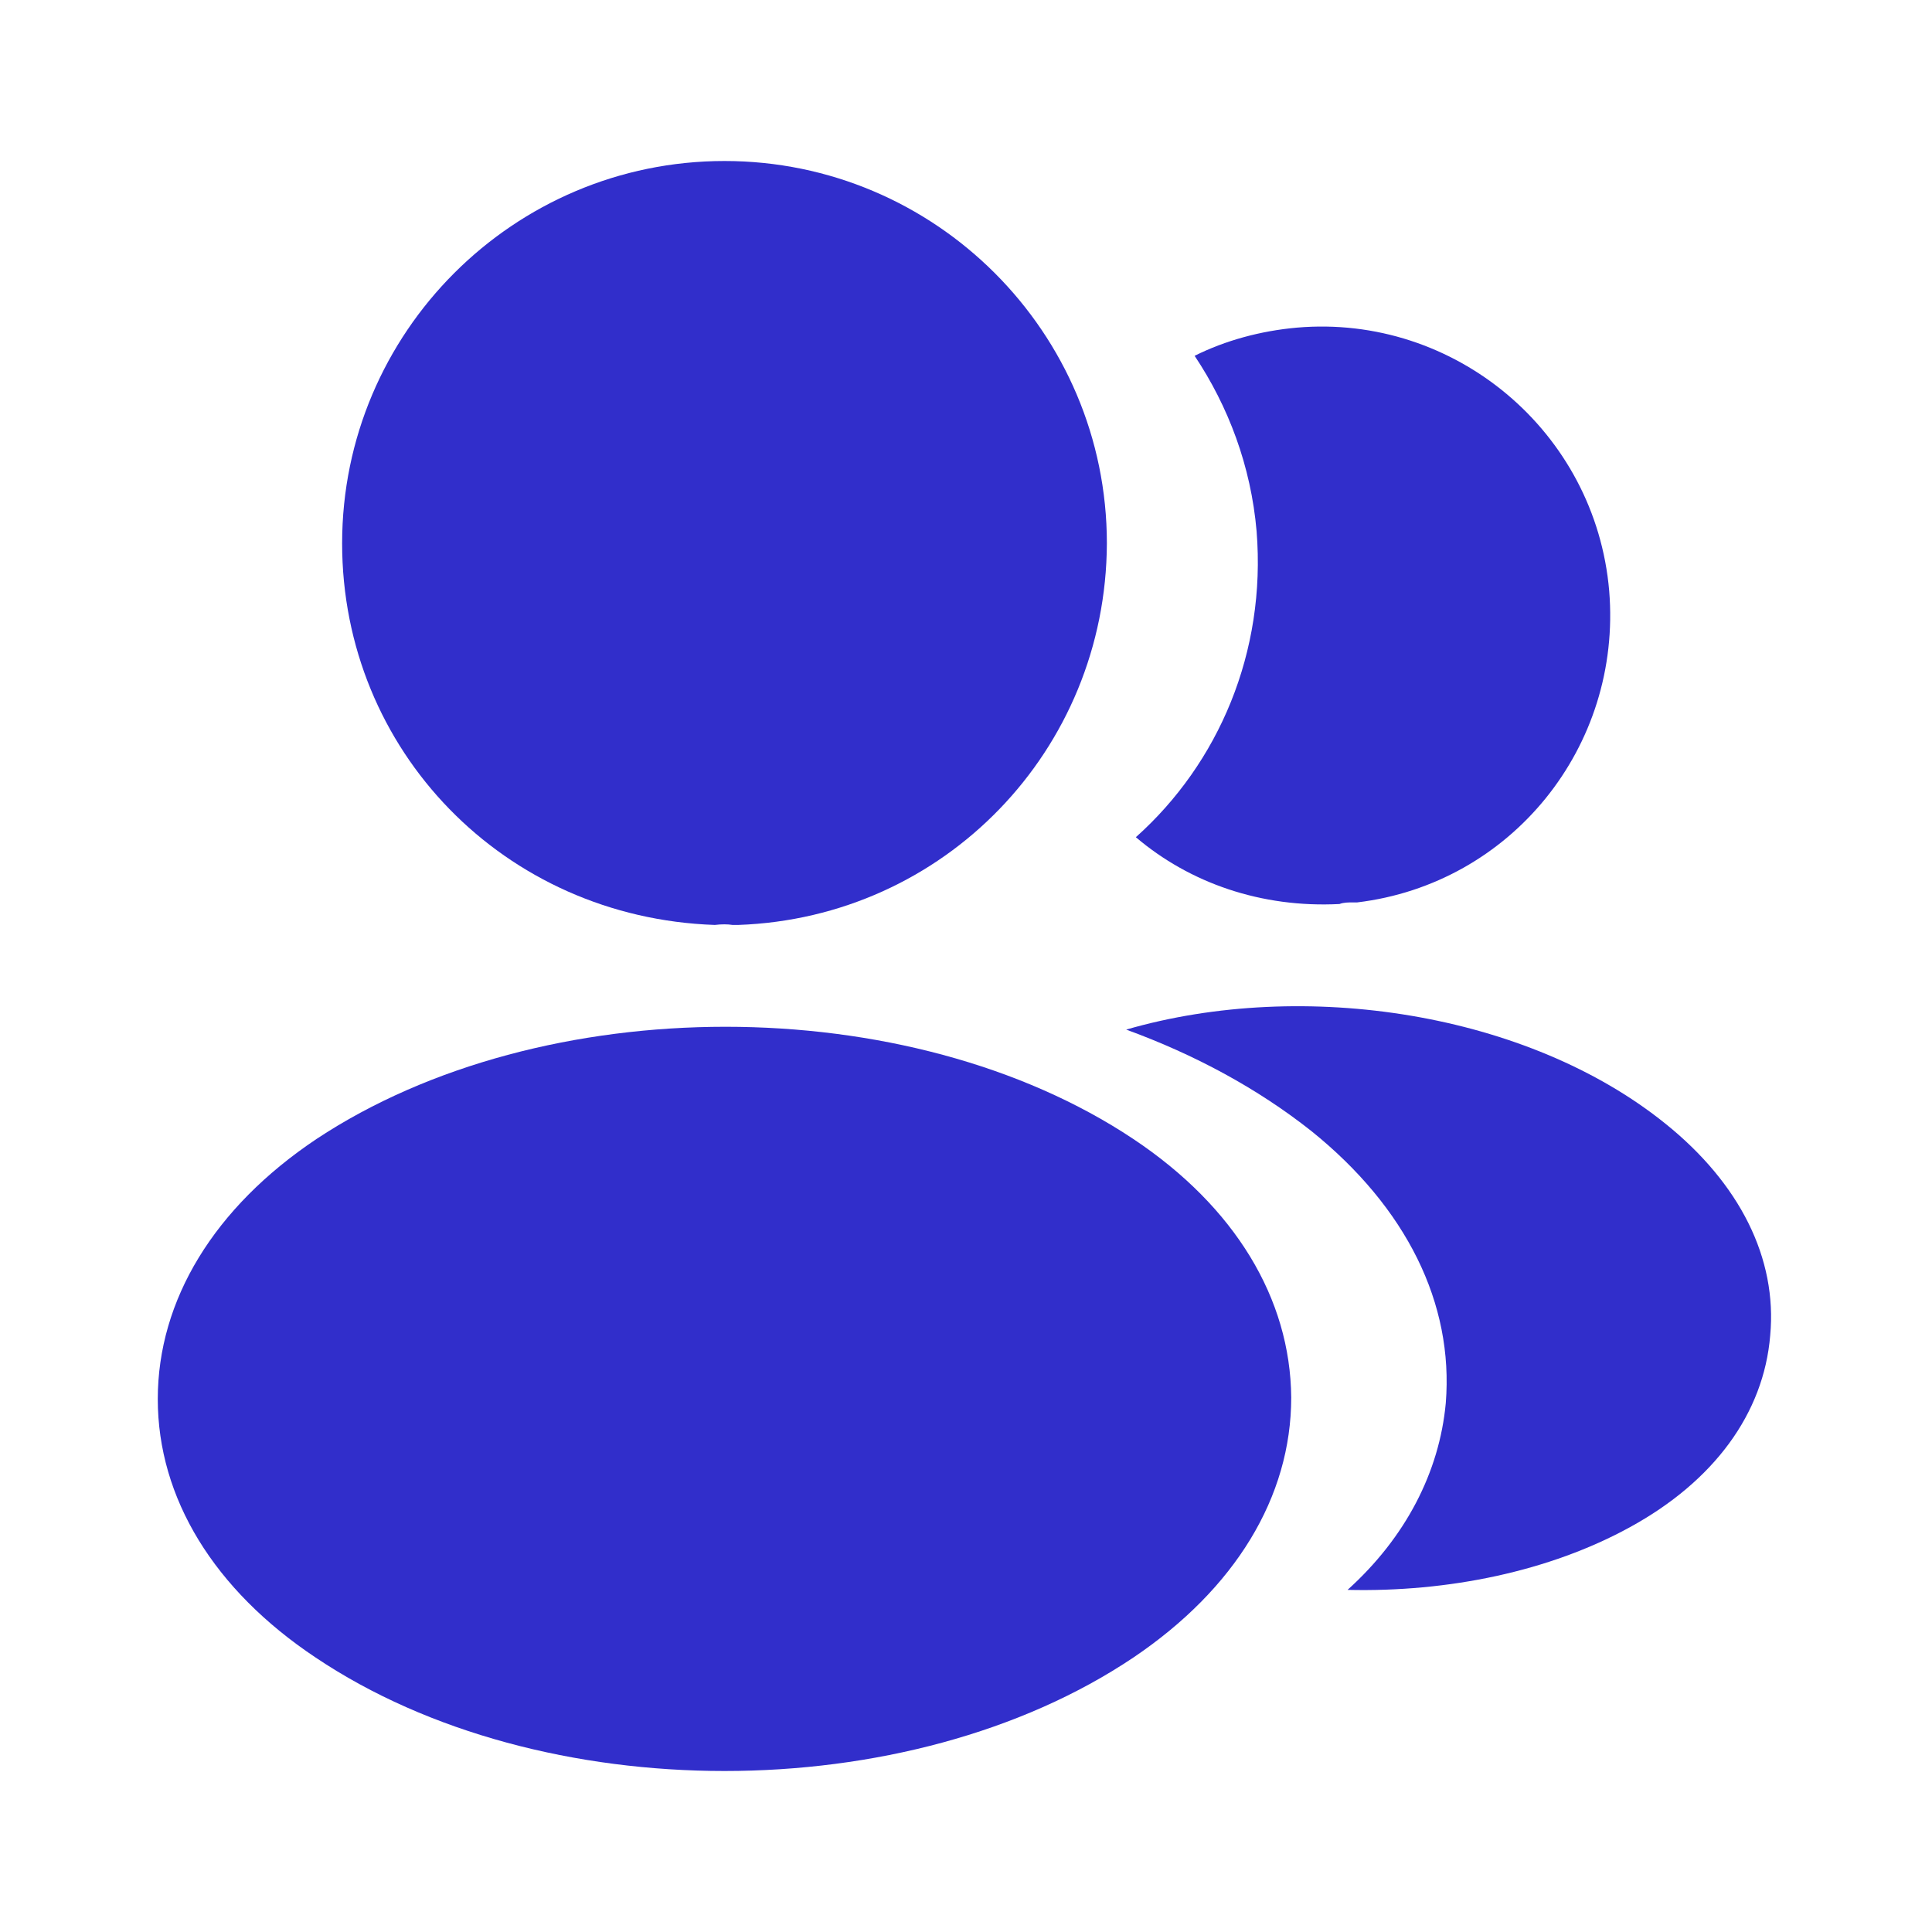
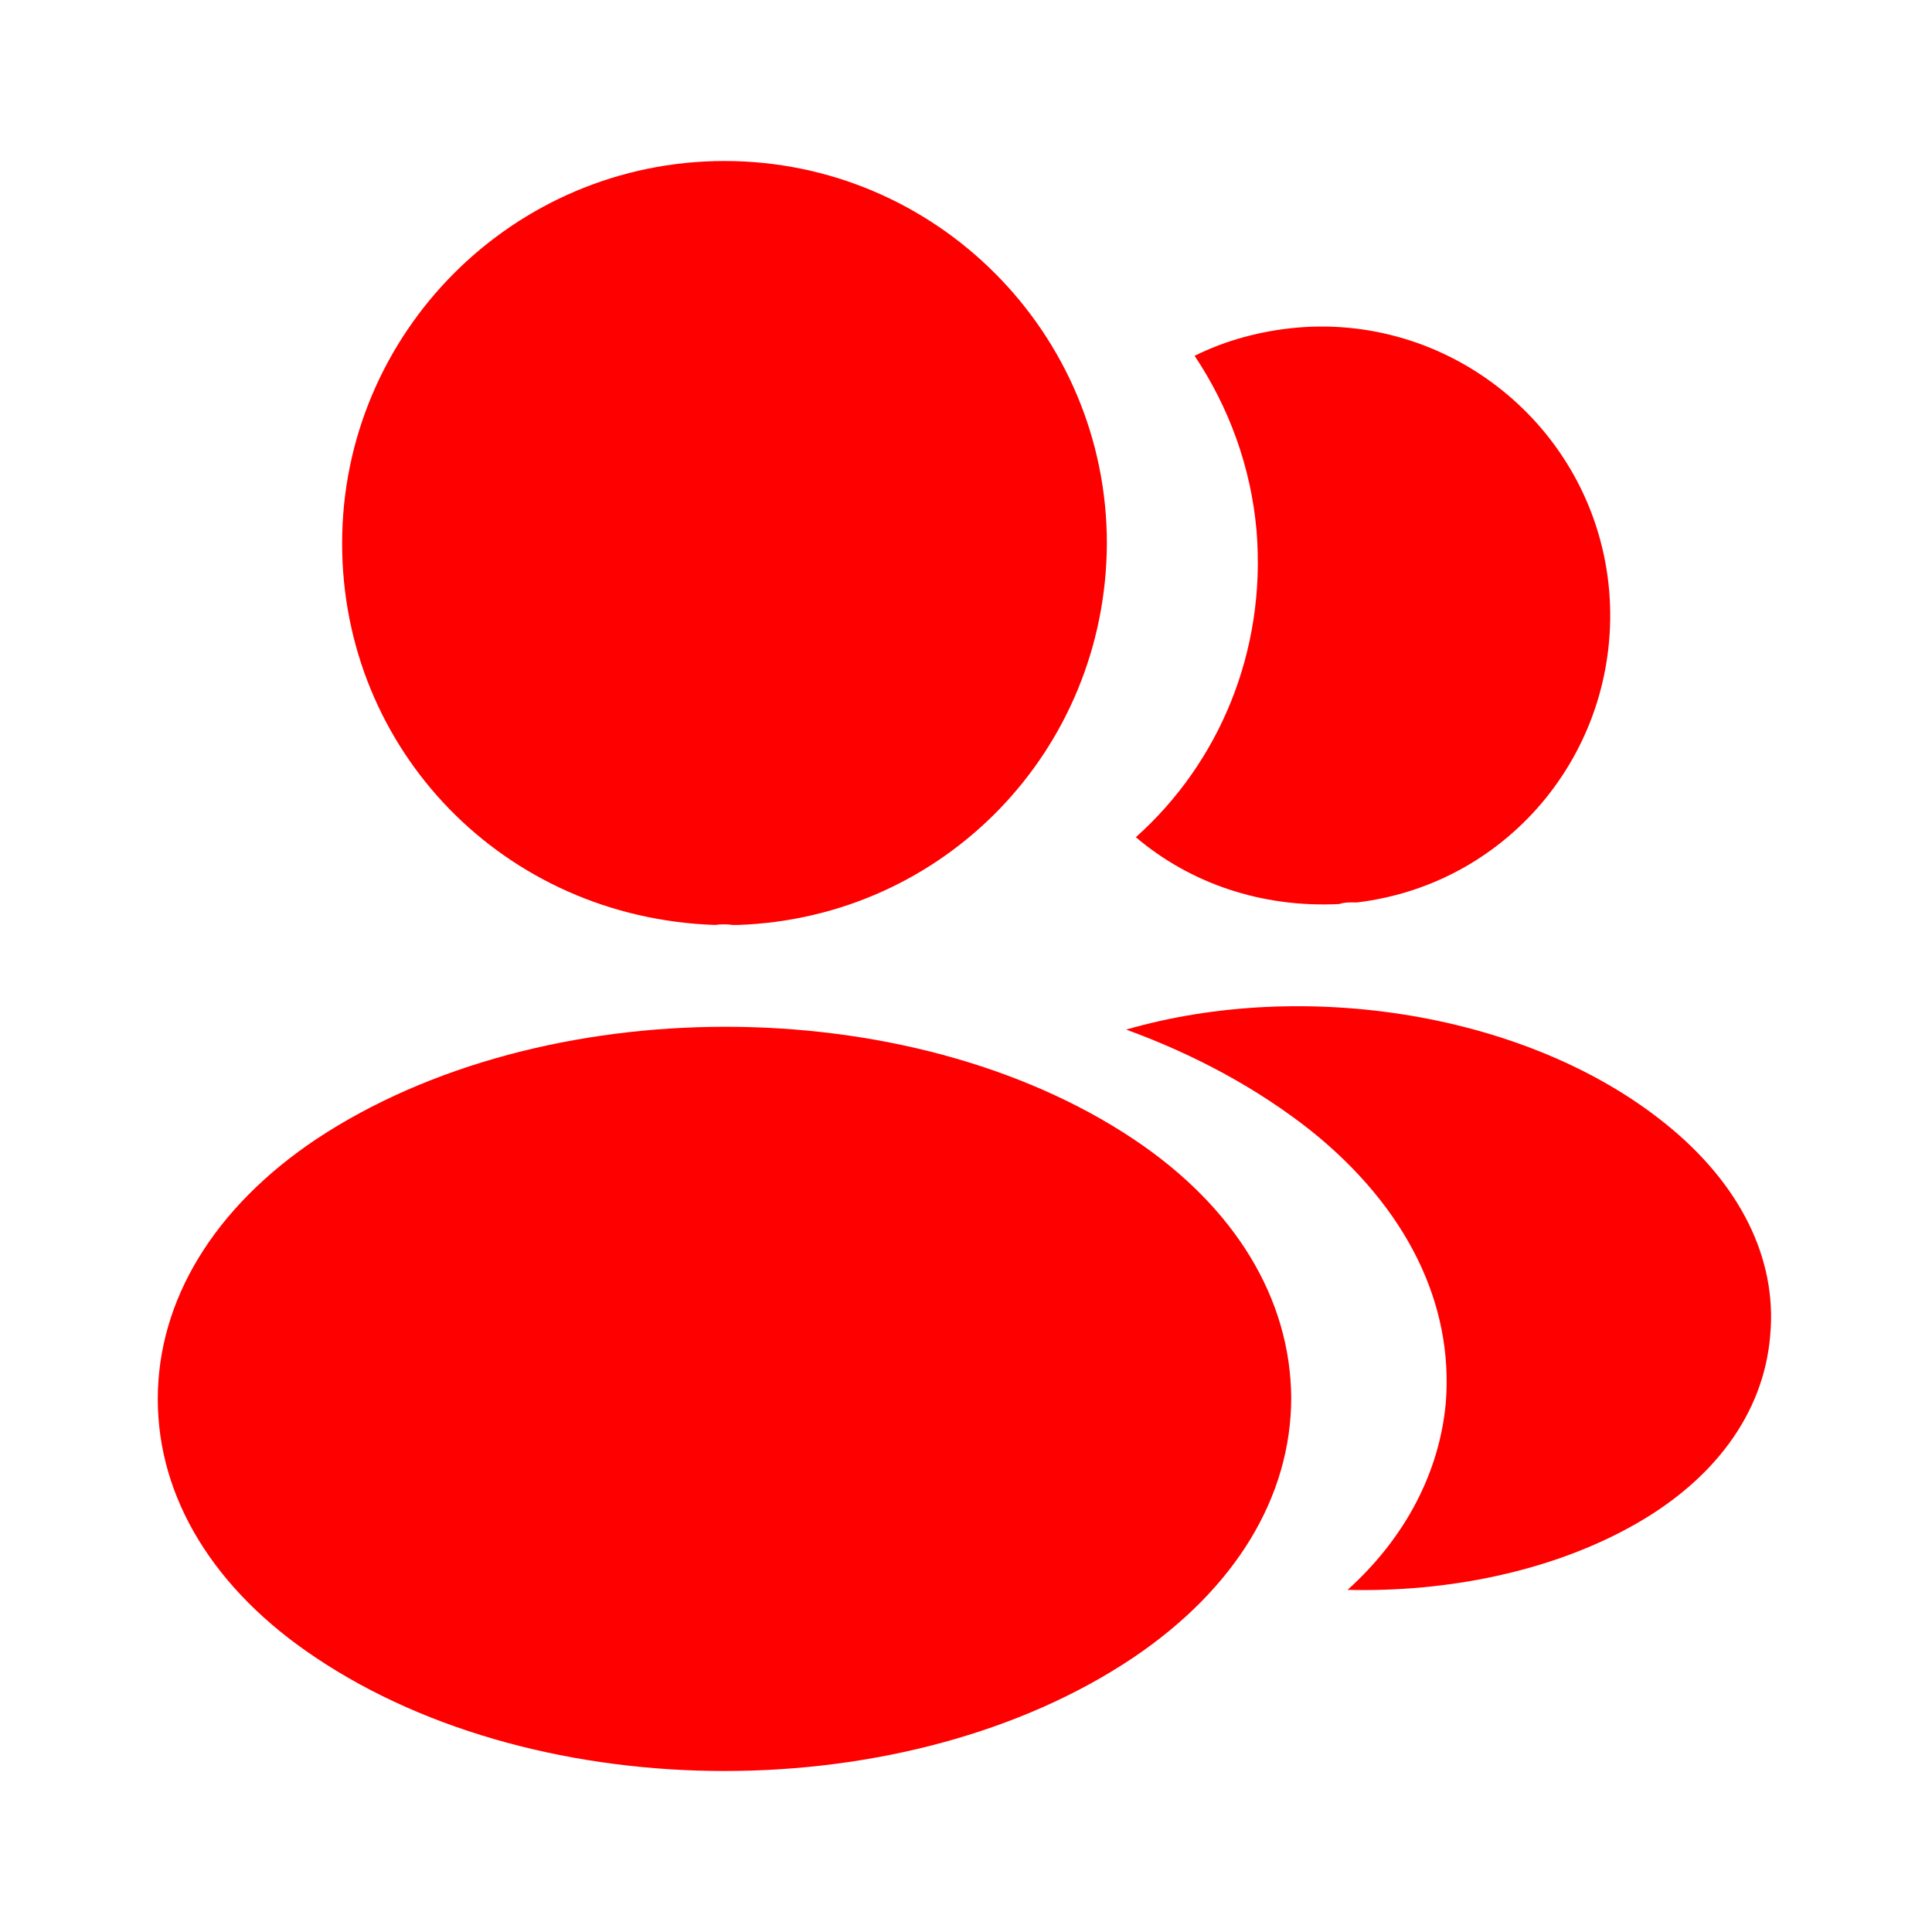
<svg xmlns="http://www.w3.org/2000/svg" width="60" height="60" viewBox="0 0 60 60" fill="none">
-   <path d="M22.5 5C15.95 5 10.625 10.325 10.625 16.875C10.625 23.3 15.65 28.5 22.2 28.725C22.4 28.7 22.6 28.7 22.75 28.725C22.8 28.725 22.825 28.725 22.875 28.725C22.9 28.725 22.9 28.725 22.925 28.725C29.325 28.5 34.35 23.3 34.375 16.875C34.375 10.325 29.05 5 22.5 5Z" fill="#312ECB" />
-   <path d="M35.2 35.375C28.225 30.725 16.85 30.725 9.825 35.375C6.65 37.5 4.9 40.375 4.9 43.45C4.9 46.525 6.65 49.375 9.8 51.475C13.3 53.825 17.9 55 22.5 55C27.1 55 31.7 53.825 35.2 51.475C38.35 49.35 40.1 46.5 40.1 43.4C40.075 40.325 38.35 37.475 35.2 35.375Z" fill="#312ECB" />
-   <path d="M49.975 18.35C50.375 23.2 46.925 27.45 42.15 28.025C42.125 28.025 42.125 28.025 42.1 28.025H42.025C41.875 28.025 41.725 28.025 41.6 28.075C39.175 28.2 36.95 27.425 35.275 26C37.85 23.7 39.325 20.25 39.025 16.5C38.85 14.475 38.15 12.625 37.1 11.05C38.05 10.575 39.15 10.275 40.275 10.175C45.175 9.75 49.55 13.4 49.975 18.35Z" fill="#312ECB" />
-   <path d="M54.975 41.475C54.775 43.9 53.225 46 50.625 47.425C48.125 48.8 44.975 49.45 41.85 49.375C43.65 47.75 44.7 45.725 44.9 43.575C45.15 40.475 43.675 37.5 40.725 35.125C39.05 33.8 37.1 32.75 34.975 31.975C40.5 30.375 47.45 31.45 51.725 34.9C54.025 36.75 55.2 39.075 54.975 41.475Z" fill="#312ECB" />
+   <path d="M22.5 5C15.95 5 10.625 10.325 10.625 16.875C10.625 23.3 15.65 28.5 22.2 28.725C22.4 28.7 22.6 28.7 22.75 28.725C22.8 28.725 22.825 28.725 22.875 28.725C22.9 28.725 22.9 28.725 22.925 28.725C29.325 28.5 34.35 23.3 34.375 16.875C34.375 10.325 29.05 5 22.5 5Z" fill="#ff0000" />
+   <path d="M35.2 35.375C28.225 30.725 16.85 30.725 9.825 35.375C6.65 37.5 4.9 40.375 4.9 43.45C4.9 46.525 6.65 49.375 9.8 51.475C13.3 53.825 17.9 55 22.5 55C27.1 55 31.7 53.825 35.2 51.475C38.35 49.35 40.1 46.5 40.1 43.4C40.075 40.325 38.35 37.475 35.2 35.375Z" fill="#ff0000" />
+   <path d="M49.975 18.35C50.375 23.2 46.925 27.45 42.15 28.025C42.125 28.025 42.125 28.025 42.1 28.025H42.025C41.875 28.025 41.725 28.025 41.6 28.075C39.175 28.2 36.95 27.425 35.275 26C37.85 23.7 39.325 20.25 39.025 16.5C38.85 14.475 38.15 12.625 37.1 11.05C38.05 10.575 39.15 10.275 40.275 10.175C45.175 9.75 49.55 13.4 49.975 18.35Z" fill="#ff0000" />
+   <path d="M54.975 41.475C54.775 43.9 53.225 46 50.625 47.425C48.125 48.8 44.975 49.45 41.85 49.375C43.65 47.75 44.7 45.725 44.9 43.575C45.15 40.475 43.675 37.5 40.725 35.125C39.05 33.8 37.1 32.75 34.975 31.975C40.5 30.375 47.45 31.45 51.725 34.9C54.025 36.75 55.2 39.075 54.975 41.475Z" fill="#ff0000" />
</svg>
